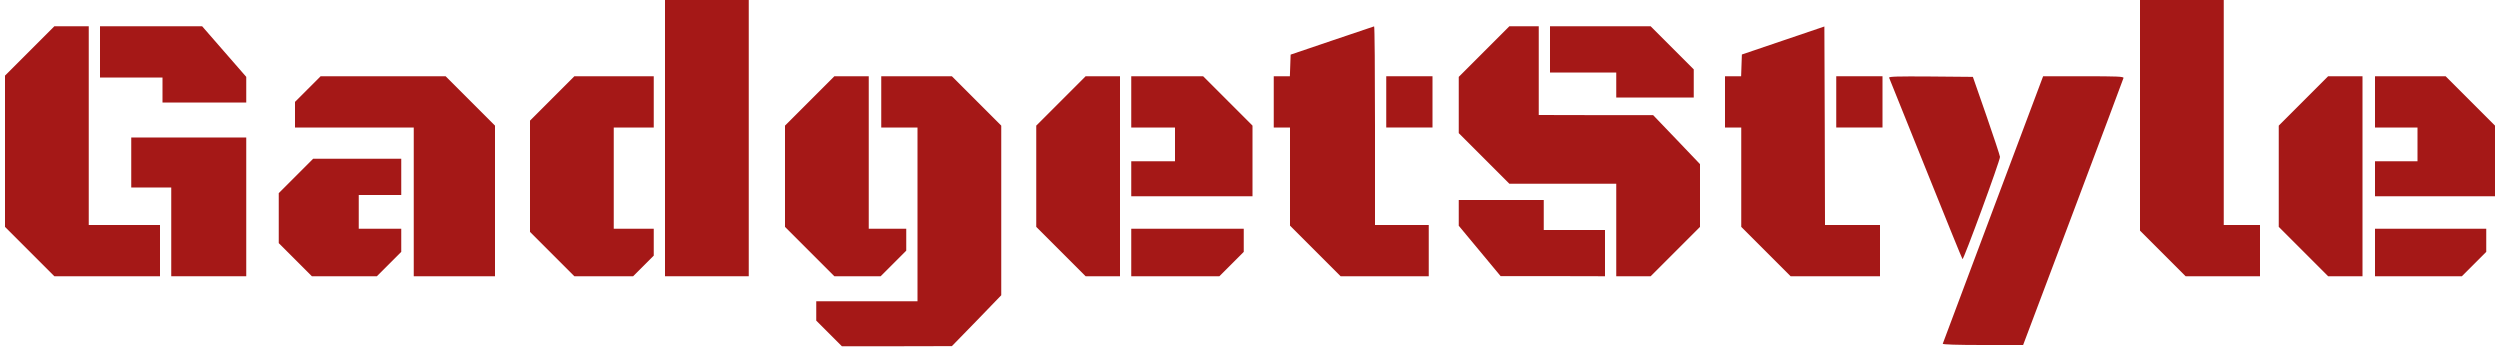
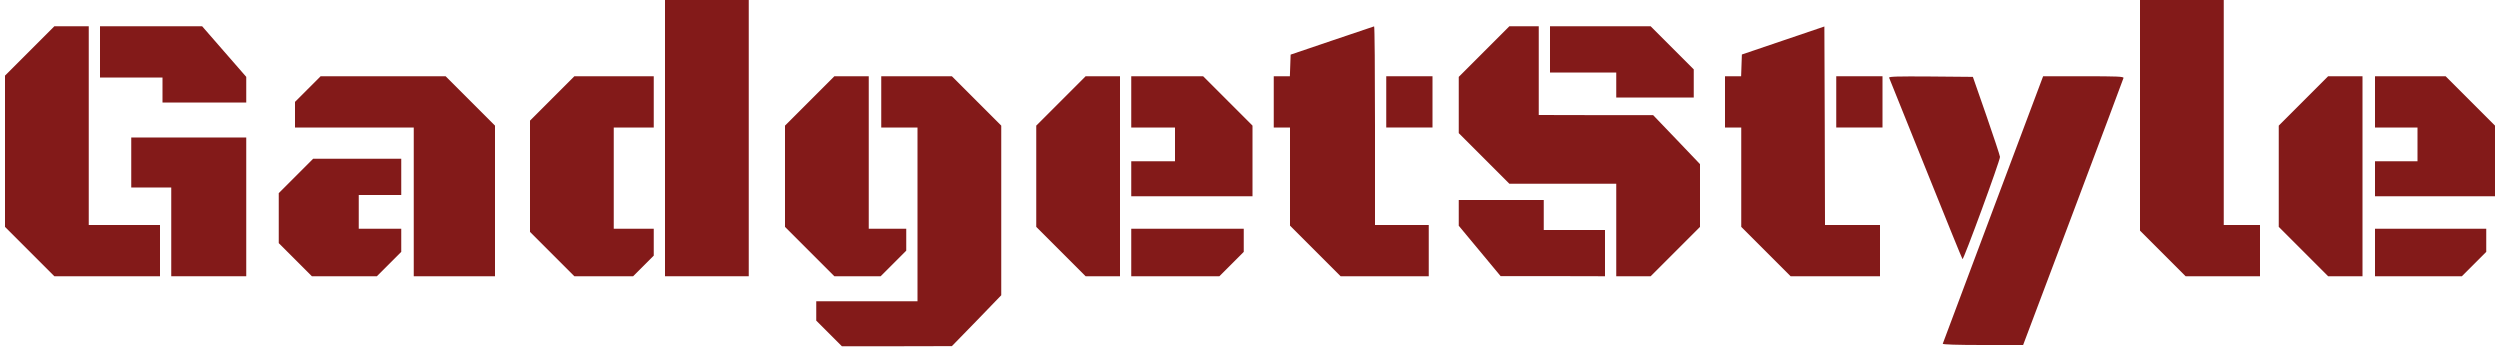
<svg xmlns="http://www.w3.org/2000/svg" version="1.0" width="2000pt" height="277pt" viewBox="0 0 2000 277" preserveAspectRatio="xMidYMid meet">
-   <g transform="translate(0,277) scale(0.1,-0.1)" fill="#a51817" stroke="none">
+   <g transform="translate(0,277) scale(0.1,-0.1)" fill="#831a19" stroke="none">
    <path d="M5320 1665 l0 -1105 335 0 335 0 0 1105 0 1105 -335 0 -335 0 0 -1105z" />
    <path d="M17120 1847 l0 -922 183 -183 182 -182 298 0 297 0 0 205 0 205 -145 0 -145 0 0 900 0 900 -335 0 -335 0 0 -923z" />
    <path d="M237 2362 l-197 -197 0 -605 0 -605 198 -198 197 -197 423 0 422 0 0 205 0 205 -285 0 -285 0 0 795 0 795 -138 0 -137 0 -198 -198z" />
    <path d="M800 2355 l0 -205 250 0 250 0 0 -100 0 -100 335 0 335 0 0 103 0 102 -177 203 -176 202 -409 0 -408 0 0 -205z" />
    <path d="M10655 2445 l-330 -112 -3 -87 -3 -86 -64 0 -65 0 0 -205 0 -205 65 0 65 0 0 -393 0 -392 203 -203 202 -202 353 0 352 0 0 205 0 205 -215 0 -215 0 0 795 c0 437 -3 794 -7 794 -5 -1 -156 -52 -338 -114z" />
    <path d="M11872 2357 l-202 -202 0 -225 0 -225 203 -203 202 -202 428 0 427 0 0 -370 0 -370 138 0 137 0 198 198 197 197 0 251 0 251 -187 196 -188 196 -457 0 -458 1 0 355 0 355 -118 0 -117 0 -203 -203z" />
    <path d="M12400 2375 l0 -185 265 0 265 0 0 -100 0 -100 310 0 310 0 0 113 0 112 -173 173 -172 172 -403 0 -402 0 0 -185z" />
    <path d="M14265 2446 l-330 -112 -3 -87 -3 -87 -64 0 -65 0 0 -205 0 -205 65 0 65 0 0 -398 0 -397 198 -198 197 -197 358 0 357 0 0 205 0 205 -220 0 -220 0 -2 794 -3 794 -330 -112z" />
    <path d="M2462 2057 l-102 -102 0 -103 0 -102 475 0 475 0 0 -595 0 -595 325 0 325 0 0 603 0 602 -198 198 -197 197 -500 0 -500 0 -103 -103z" />
    <path d="M4417 1982 l-177 -177 0 -445 0 -445 177 -177 178 -178 235 0 235 0 83 83 82 82 0 108 0 107 -160 0 -160 0 0 405 0 405 160 0 160 0 0 205 0 205 -318 0 -317 0 -178 -178z" />
    <path d="M6477 1962 l-197 -197 0 -405 0 -405 198 -198 197 -197 185 0 185 0 103 103 102 102 0 88 0 87 -150 0 -150 0 0 610 0 610 -138 0 -137 0 -198 -198z" />
    <path d="M7050 1955 l0 -205 145 0 145 0 0 -695 0 -695 -405 0 -405 0 0 -78 0 -77 103 -103 102 -102 440 0 440 1 198 203 197 204 0 679 0 678 -198 198 -197 197 -283 0 -282 0 0 -205z" />
    <path d="M8487 1962 l-197 -197 0 -405 0 -405 198 -198 197 -197 138 0 137 0 0 800 0 800 -138 0 -137 0 -198 -198z" />
    <path d="M9050 1955 l0 -205 175 0 175 0 0 -135 0 -135 -175 0 -175 0 0 -140 0 -140 485 0 485 0 0 283 0 282 -198 198 -197 197 -288 0 -287 0 0 -205z" />
    <path d="M11090 1955 l0 -205 185 0 185 0 0 205 0 205 -185 0 -185 0 0 -205z" />
    <path d="M14690 1955 l0 -205 185 0 185 0 0 205 0 205 -185 0 -185 0 0 -205z" />
    <path d="M15113 2148 c3 -7 134 -335 293 -728 158 -393 290 -719 294 -723 8 -9 301 789 300 818 -1 11 -50 160 -109 330 l-108 310 -338 3 c-268 2 -336 0 -332 -10z" />
    <path d="M15945 1095 c-220 -586 -401 -1070 -403 -1075 -2 -6 114 -10 320 -10 l323 0 400 1061 c220 584 401 1068 403 1075 3 12 -51 14 -320 14 l-323 0 -400 -1065z" />
    <path d="M18427 1962 l-197 -197 0 -405 0 -405 198 -198 197 -197 138 0 137 0 0 800 0 800 -138 0 -137 0 -198 -198z" />
    <path d="M19000 1955 l0 -205 170 0 170 0 0 -135 0 -135 -170 0 -170 0 0 -140 0 -140 480 0 480 0 0 283 0 282 -198 198 -197 197 -283 0 -282 0 0 -205z" />
    <path d="M1050 1470 l0 -200 160 0 160 0 0 -355 0 -355 300 0 300 0 0 555 0 555 -460 0 -460 0 0 -200z" />
    <path d="M2367 1362 l-137 -137 0 -200 0 -200 132 -132 133 -133 260 0 260 0 98 98 97 97 0 93 0 92 -170 0 -170 0 0 135 0 135 170 0 170 0 0 145 0 145 -353 0 -352 0 -138 -138z" />
    <path d="M11670 1067 l0 -103 168 -202 167 -201 418 0 417 -1 0 185 0 185 -245 0 -245 0 0 120 0 120 -340 0 -340 0 0 -103z" />
    <path d="M9050 750 l0 -190 353 0 352 0 98 98 97 97 0 93 0 92 -450 0 -450 0 0 -190z" />
    <path d="M19000 750 l0 -190 348 0 347 0 98 98 97 97 0 93 0 92 -445 0 -445 0 0 -190z" />
  </g>
</svg>
